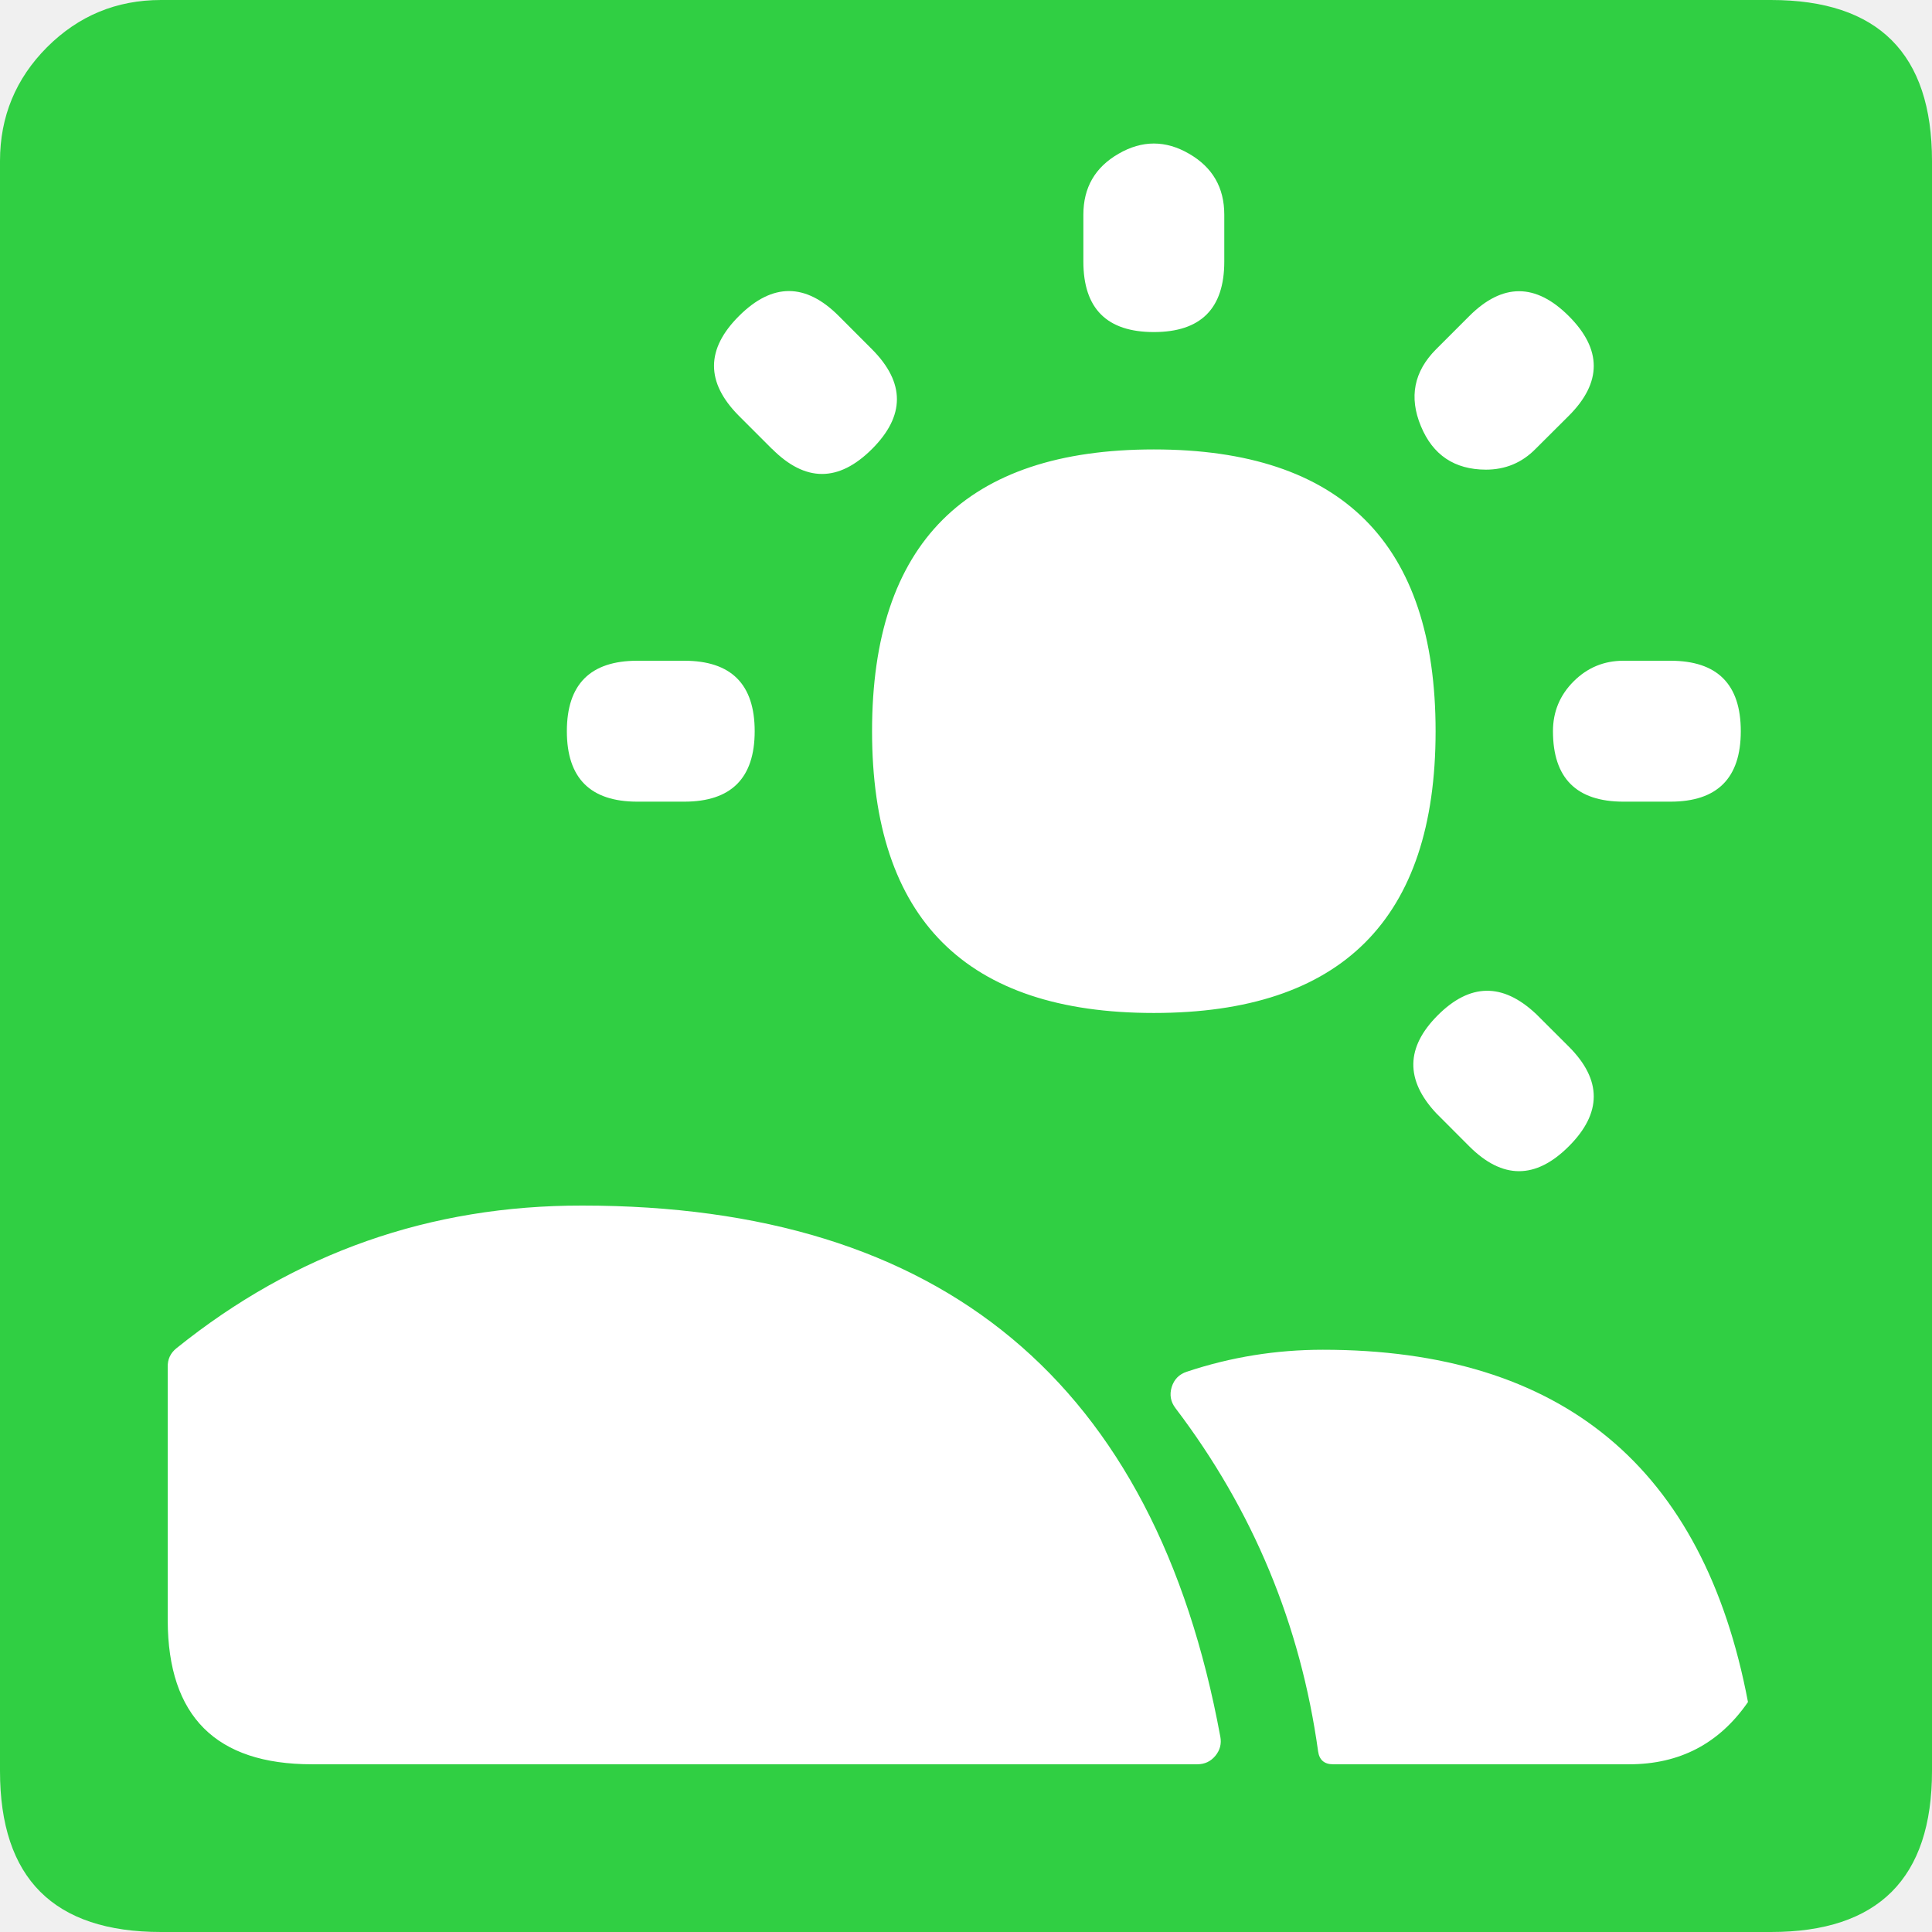
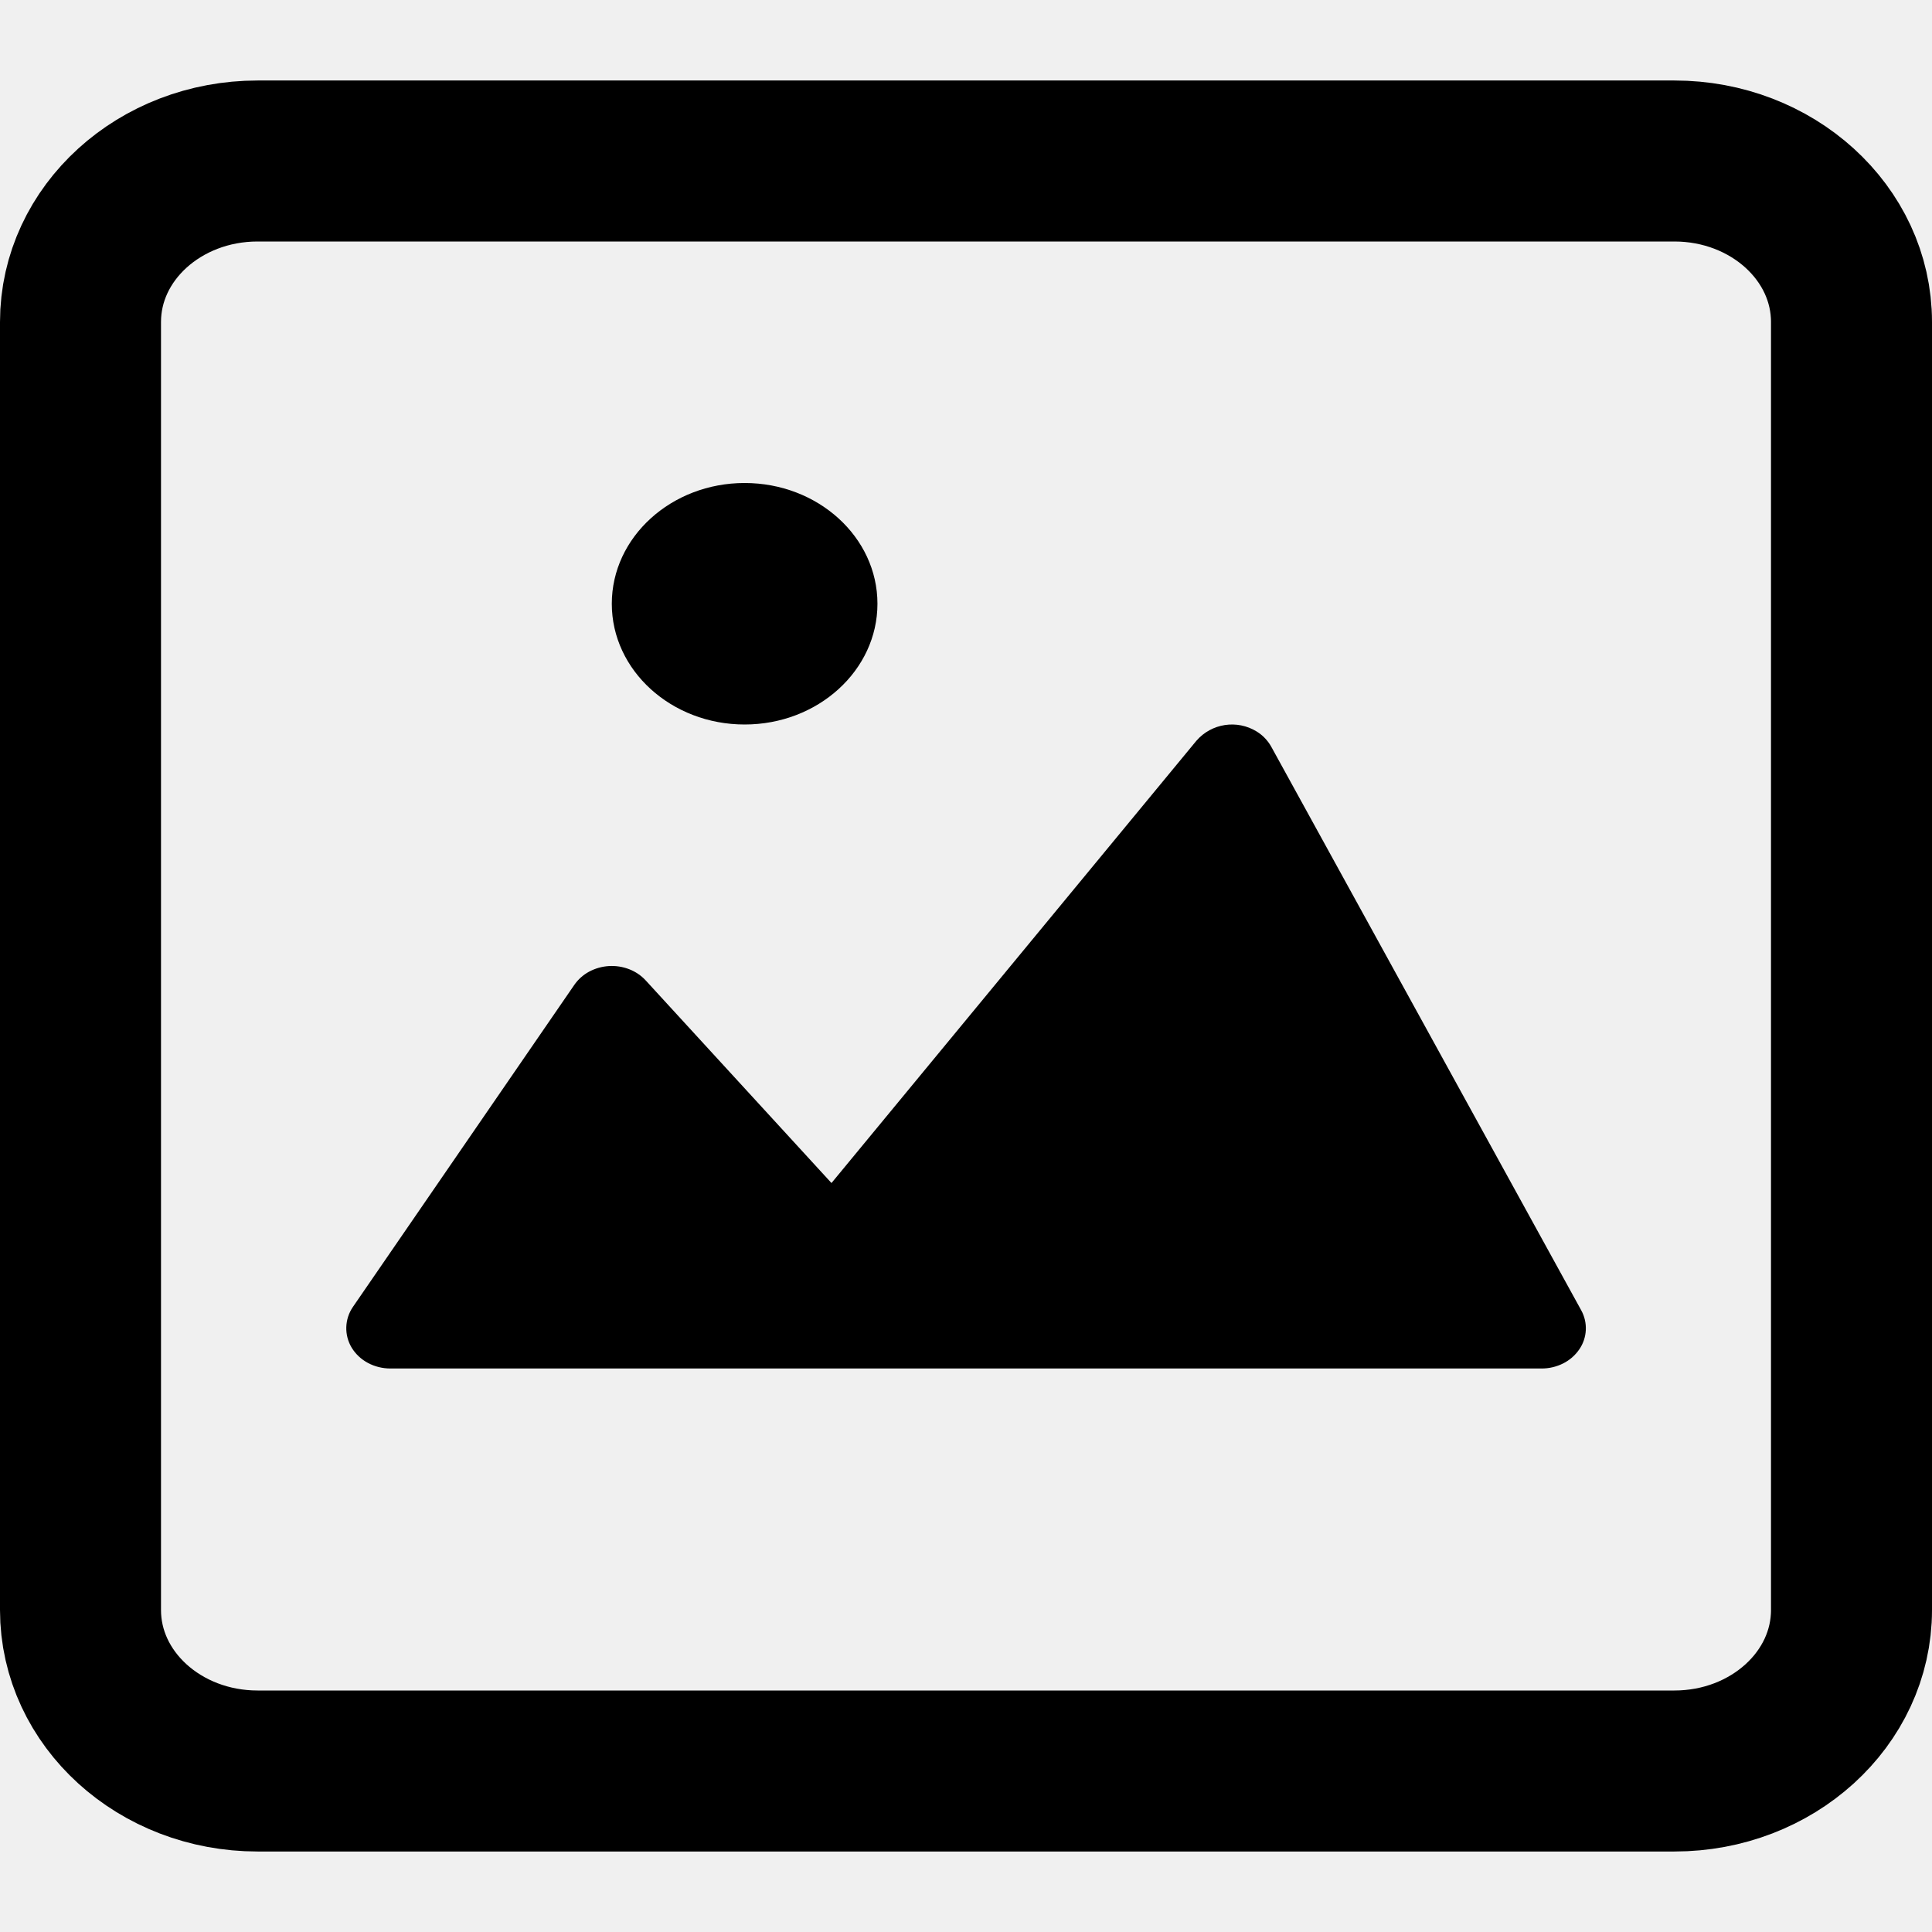
- <svg xmlns="http://www.w3.org/2000/svg" width="32" height="32" viewBox="0 0 32 32">
-   <g fill="none" fill-rule="evenodd">
-     <path d="M32 2.667C32 .889 31.111 0 29.333 0H2.667C1.93 0 1.302.26.78.781.261 1.301 0 1.931 0 2.667v26.666C0 31.111.889 32 2.667 32h26.666C31.111 32 32 31.111 32 29.333V2.667z" fill="#30cf43" />
-     <path d="M23.778 12.111c0 3.111-1.556 4.667-4.667 4.667-3.111 0-4.667-1.556-4.667-4.667C14.444 9 16 7.444 19.111 7.444c3.111 0 4.667 1.556 4.667 4.667zM19.111 5.5c.778 0 1.167-.389 1.167-1.167v-.777c0-.45-.195-.786-.584-1.01-.388-.225-.777-.225-1.166 0-.39.224-.584.56-.584 1.01v.777c0 .778.39 1.167 1.167 1.167zM12.788 7.435c.55.552 1.1.554 1.653.004.552-.55.553-1.1.003-1.653l-.549-.55c-.55-.552-1.101-.554-1.653-.004-.553.55-.554 1.101-.005 1.654l.55.55zM10.556 13.278h.777c.778 0 1.167-.39 1.167-1.167 0-.778-.389-1.167-1.167-1.167h-.777c-.778 0-1.167.39-1.167 1.167 0 .778.389 1.167 1.167 1.167zM25.434 16.787c-.549-.512-1.089-.502-1.62.029-.53.53-.54 1.07-.028 1.62l.549.55c.55.55 1.1.55 1.65 0 .55-.55.55-1.1 0-1.65l-.55-.549zM25.722 12.111c0 .778.39 1.167 1.167 1.167h.778c.777 0 1.166-.39 1.166-1.167 0-.778-.389-1.167-1.166-1.167h-.778c-.322 0-.597.114-.825.342-.228.228-.342.503-.342.825zM24.61 7.779c.323 0 .598-.114.824-.344l.551-.549c.55-.55.55-1.1 0-1.65-.55-.55-1.1-.55-1.65 0l-.55.55c-.366.368-.45.792-.251 1.271.198.48.557.72 1.076.722zM21.911 22.356c-.771 0-1.522.12-2.254.364-.127.042-.21.126-.25.254-.039.127-.018.244.063.35 1.283 1.689 2.07 3.583 2.362 5.684.02.142.103.214.247.214h4.906c.836 0 1.492-.343 1.967-1.031-.737-3.89-3.084-5.835-7.042-5.835h.001zM9.644 19.968c-2.518-.004-4.758.783-6.72 2.362-.1.08-.149.183-.146.31v4.2c.004 1.588.8 2.382 2.388 2.382H19.83c.122 0 .222-.046.3-.14.077-.093.105-.2.082-.319-1.083-5.863-4.606-8.795-10.568-8.795z" fill="#FFF" />
-   </g>
+ <svg xmlns="http://www.w3.org/2000/svg" fill="none" viewBox="0 0 24 24">
+   <path stroke="currentColor" stroke-linecap="round" stroke-linejoin="round" stroke-width="2" d="M20.8 2H3.2C1.985 2 1 2.895 1 4v16c0 1.105.985 2 2.2 2h17.6c1.215 0 2.2-.895 2.2-2V4c0-1.105-.985-2-2.2-2Z" />
+   <path fill="currentColor" d="m19.642 16.276-3.85-7a.517.517 0 0 0-.181-.189.585.585 0 0 0-.749.115l-4.533 5.494-2.307-2.516a.548.548 0 0 0-.206-.14.598.598 0 0 0-.499.031.529.529 0 0 0-.183.164l-2.75 4a.468.468 0 0 0-.015.507.526.526 0 0 0 .202.189c.084.045.18.069.28.069H19.15a.594.594 0 0 0 .268-.063.532.532 0 0 0 .2-.174.462.462 0 0 0 .024-.487ZM9.25 9c.911 0 1.65-.672 1.65-1.5S10.161 6 9.25 6c-.91 0-1.65.672-1.65 1.5S8.34 9 9.25 9Z" />
</svg>
